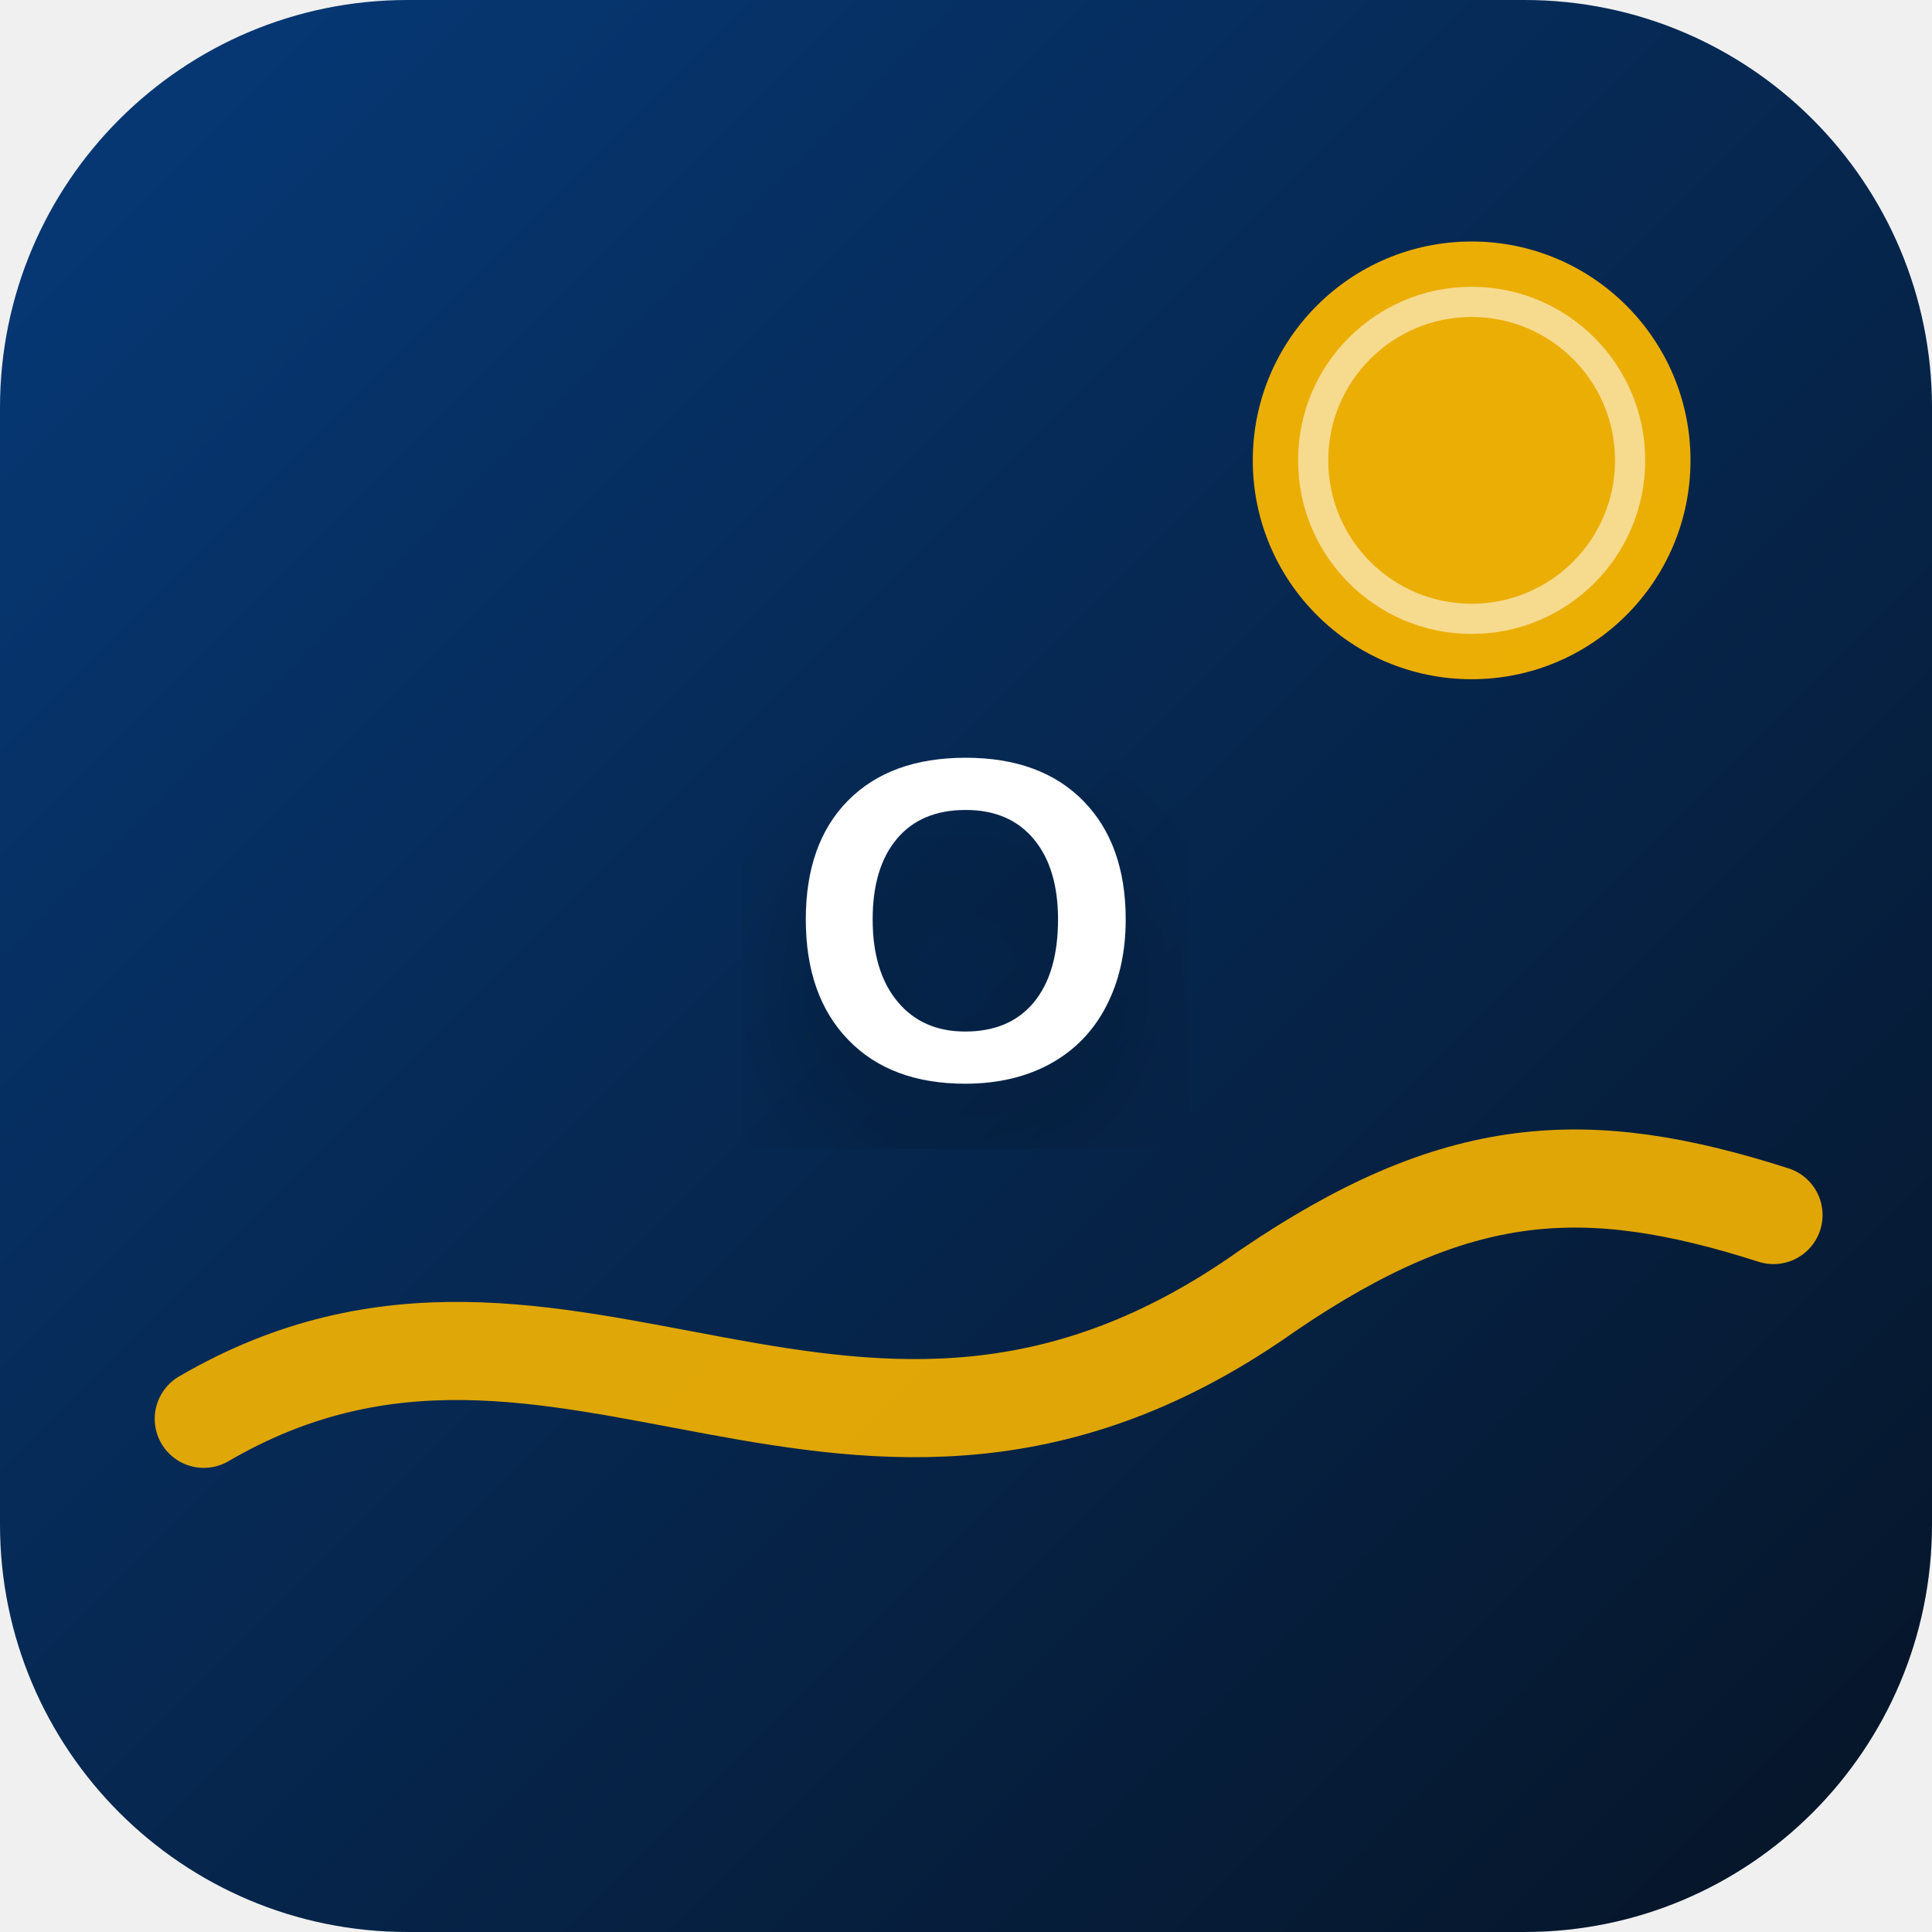
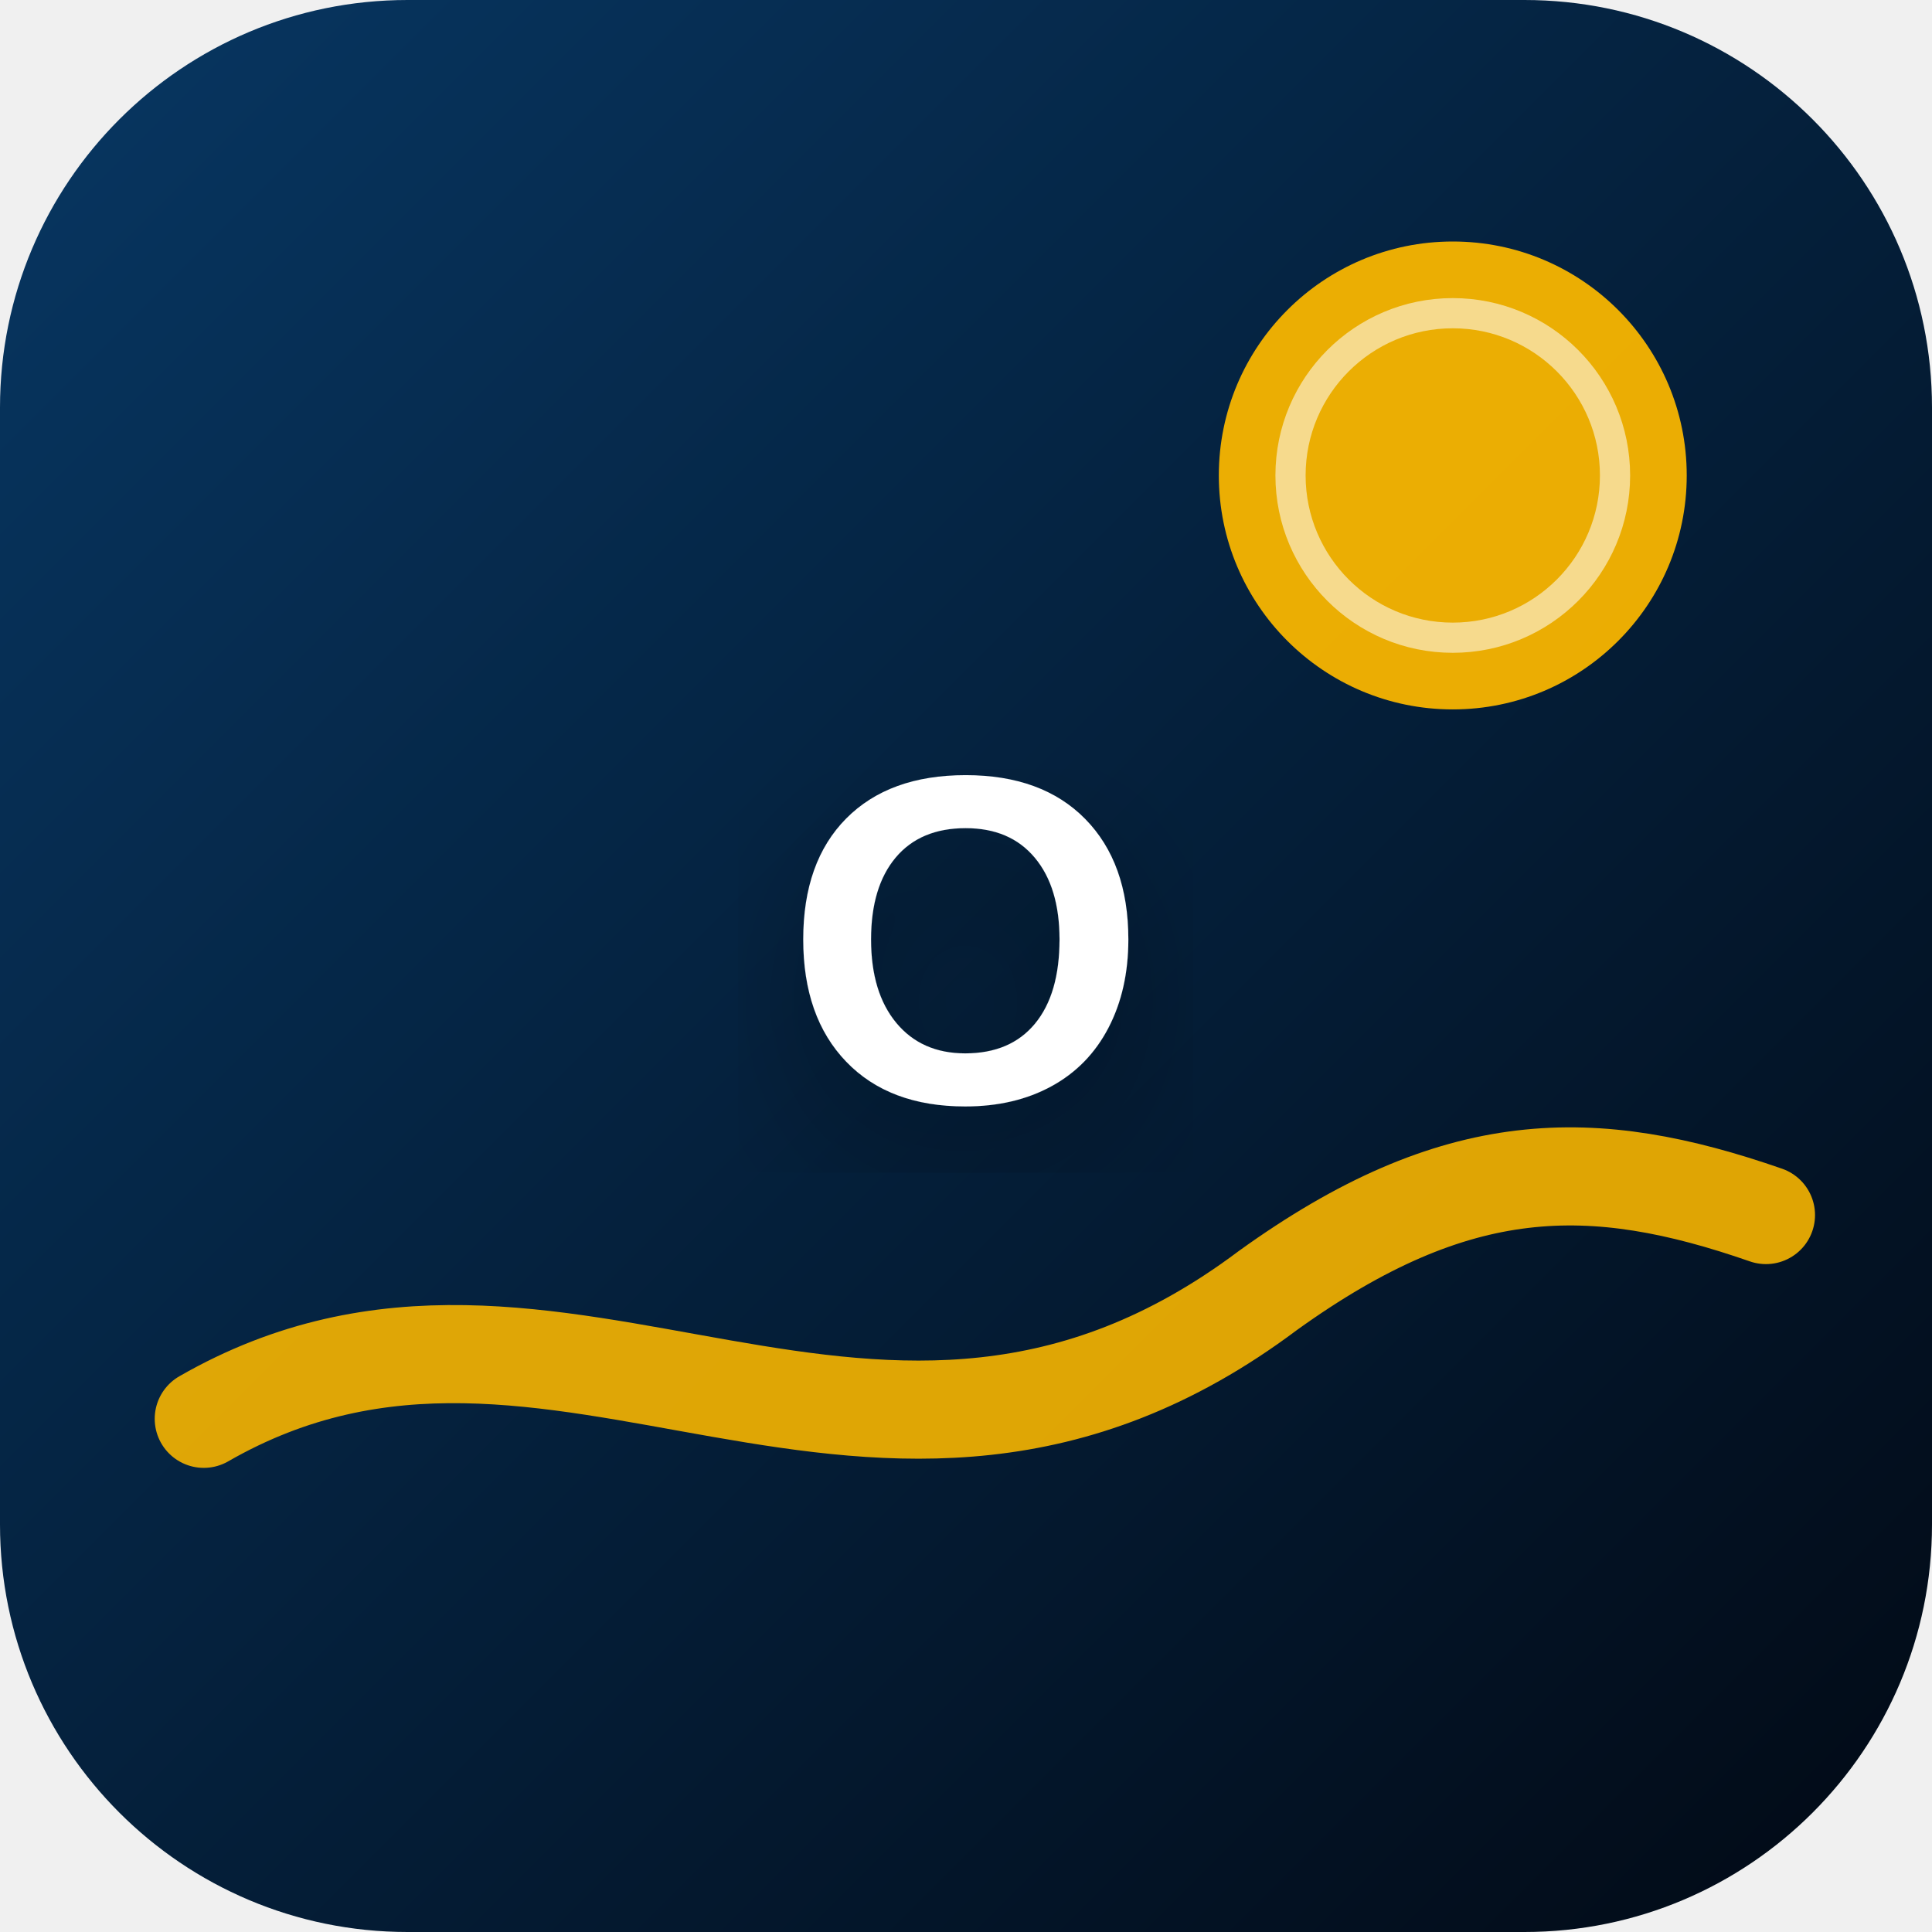
- <svg xmlns="http://www.w3.org/2000/svg" width="512" height="512" viewBox="0 0 512 512">
+ <svg xmlns="http://www.w3.org/2000/svg" width="512" height="512" viewBox="0 0 512 512" role="img" aria-label="OCWPC badge">
  <defs>
-     <linearGradient id="g" x1="0" y1="0" x2="1" y2="1">
-       <stop offset="0%" stop-color="#063A79" />
-       <stop offset="100%" stop-color="#061426" />
+     <linearGradient id="bg" x1="0" y1="0" x2="1" y2="1">
+       <stop offset="0%" stop-color="#073763" />
+       <stop offset="100%" stop-color="#020914" />
    </linearGradient>
-     <filter id="s" x="-20%" y="-20%" width="140%" height="140%">
-       <feDropShadow dx="0" dy="18" stdDeviation="18" flood-opacity=".35" />
+     <filter id="shadow" x="-20%" y="-20%" width="140%" height="140%">
+       <feDropShadow dx="0" dy="16" stdDeviation="18" flood-opacity=".35" />
    </filter>
  </defs>
-   <rect width="512" height="512" rx="108" fill="url(#g)" />
-   <circle cx="390" cy="122" r="58" fill="#F7B500" opacity=".95" />
-   <path d="M54 376 C150 320, 226 420, 336 342 C386 308, 420 306, 470 322" fill="none" stroke="#F7B500" stroke-width="26" stroke-linecap="round" opacity=".9" />
-   <circle cx="390" cy="122" r="42" fill="none" stroke="#fff" stroke-width="8" opacity=".55" />
-   <text x="256" y="286" text-anchor="middle" font-family="Arial Black, Arial, sans-serif" font-size="122" font-weight="900" fill="#fff" filter="url(#s)">O</text>
+   <rect width="512" height="512" rx="108" fill="url(#bg)" />
+   <circle cx="385" cy="126" r="62" fill="#F7B500" opacity=".95" />
+   <circle cx="385" cy="126" r="43" fill="none" stroke="#fff" stroke-width="8" opacity=".55" />
+   <path d="M54 376 C148 322, 232 420, 336 342 C386 306, 422 306, 468 322" fill="none" stroke="#F7B500" stroke-width="26" stroke-linecap="round" opacity=".9" />
+   <text x="256" y="292" text-anchor="middle" font-family="Arial Black, Arial, sans-serif" font-size="124" font-weight="900" fill="#fff" filter="url(#shadow)">O</text>
</svg>
